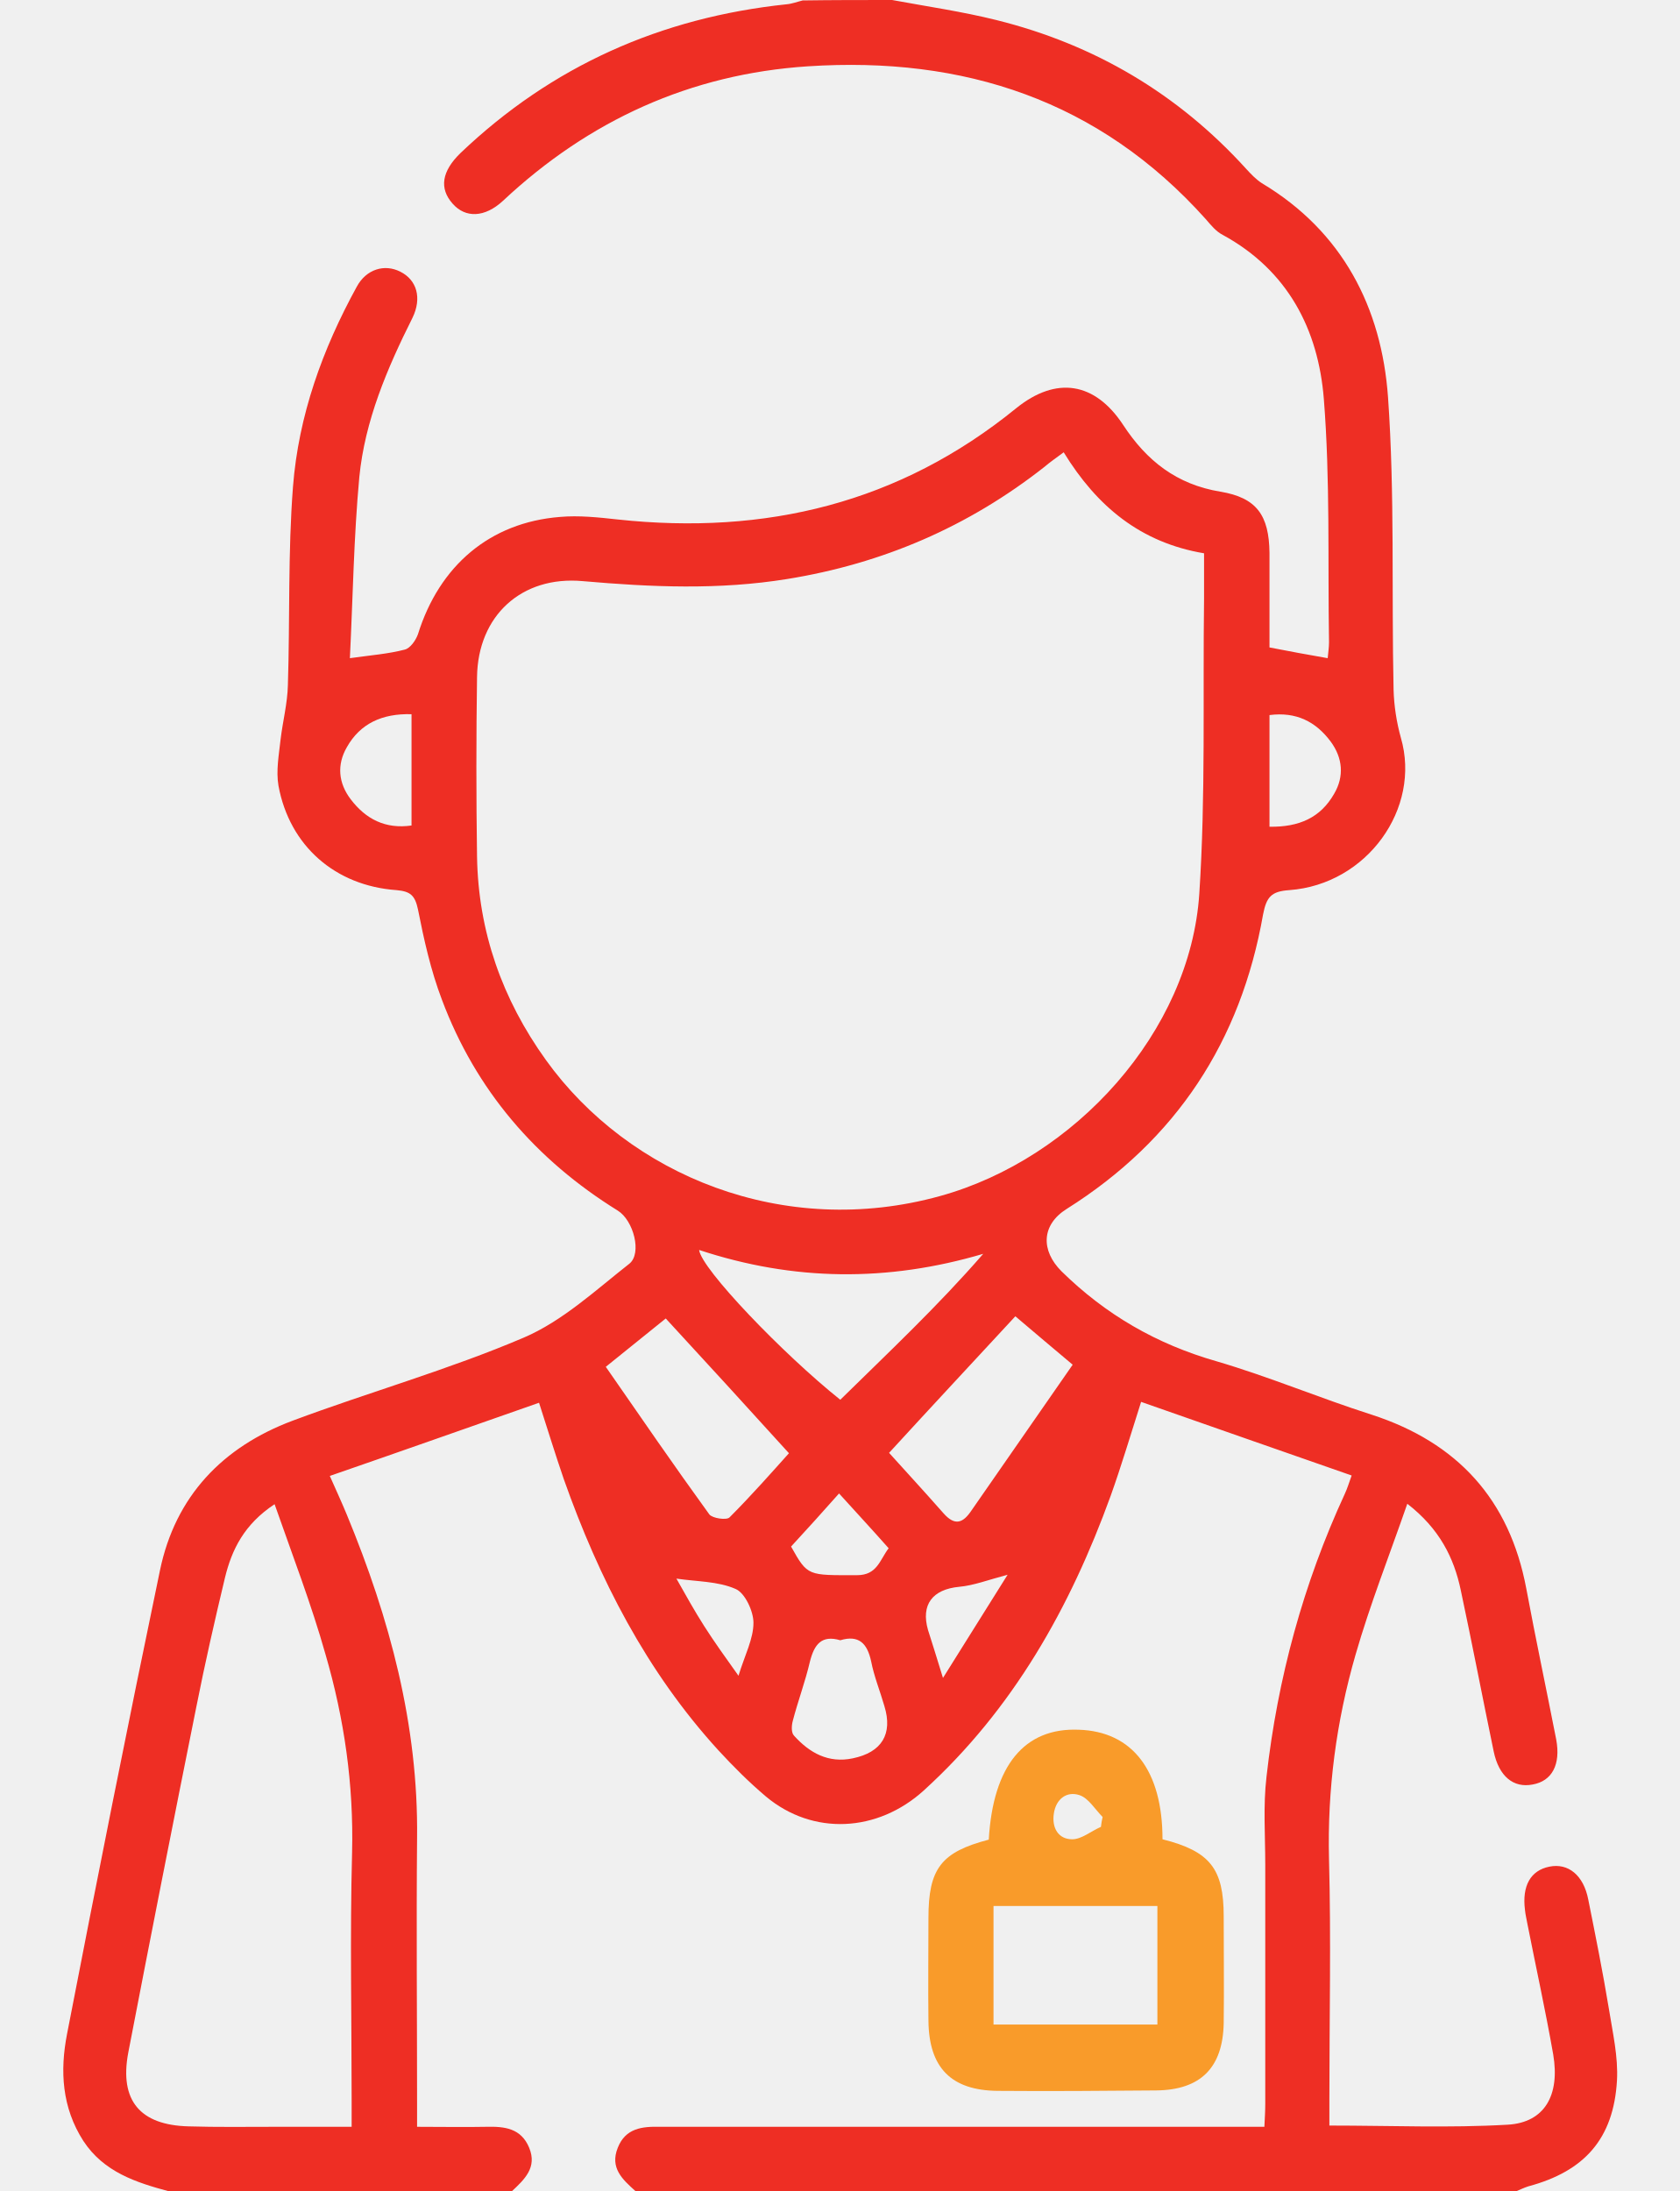
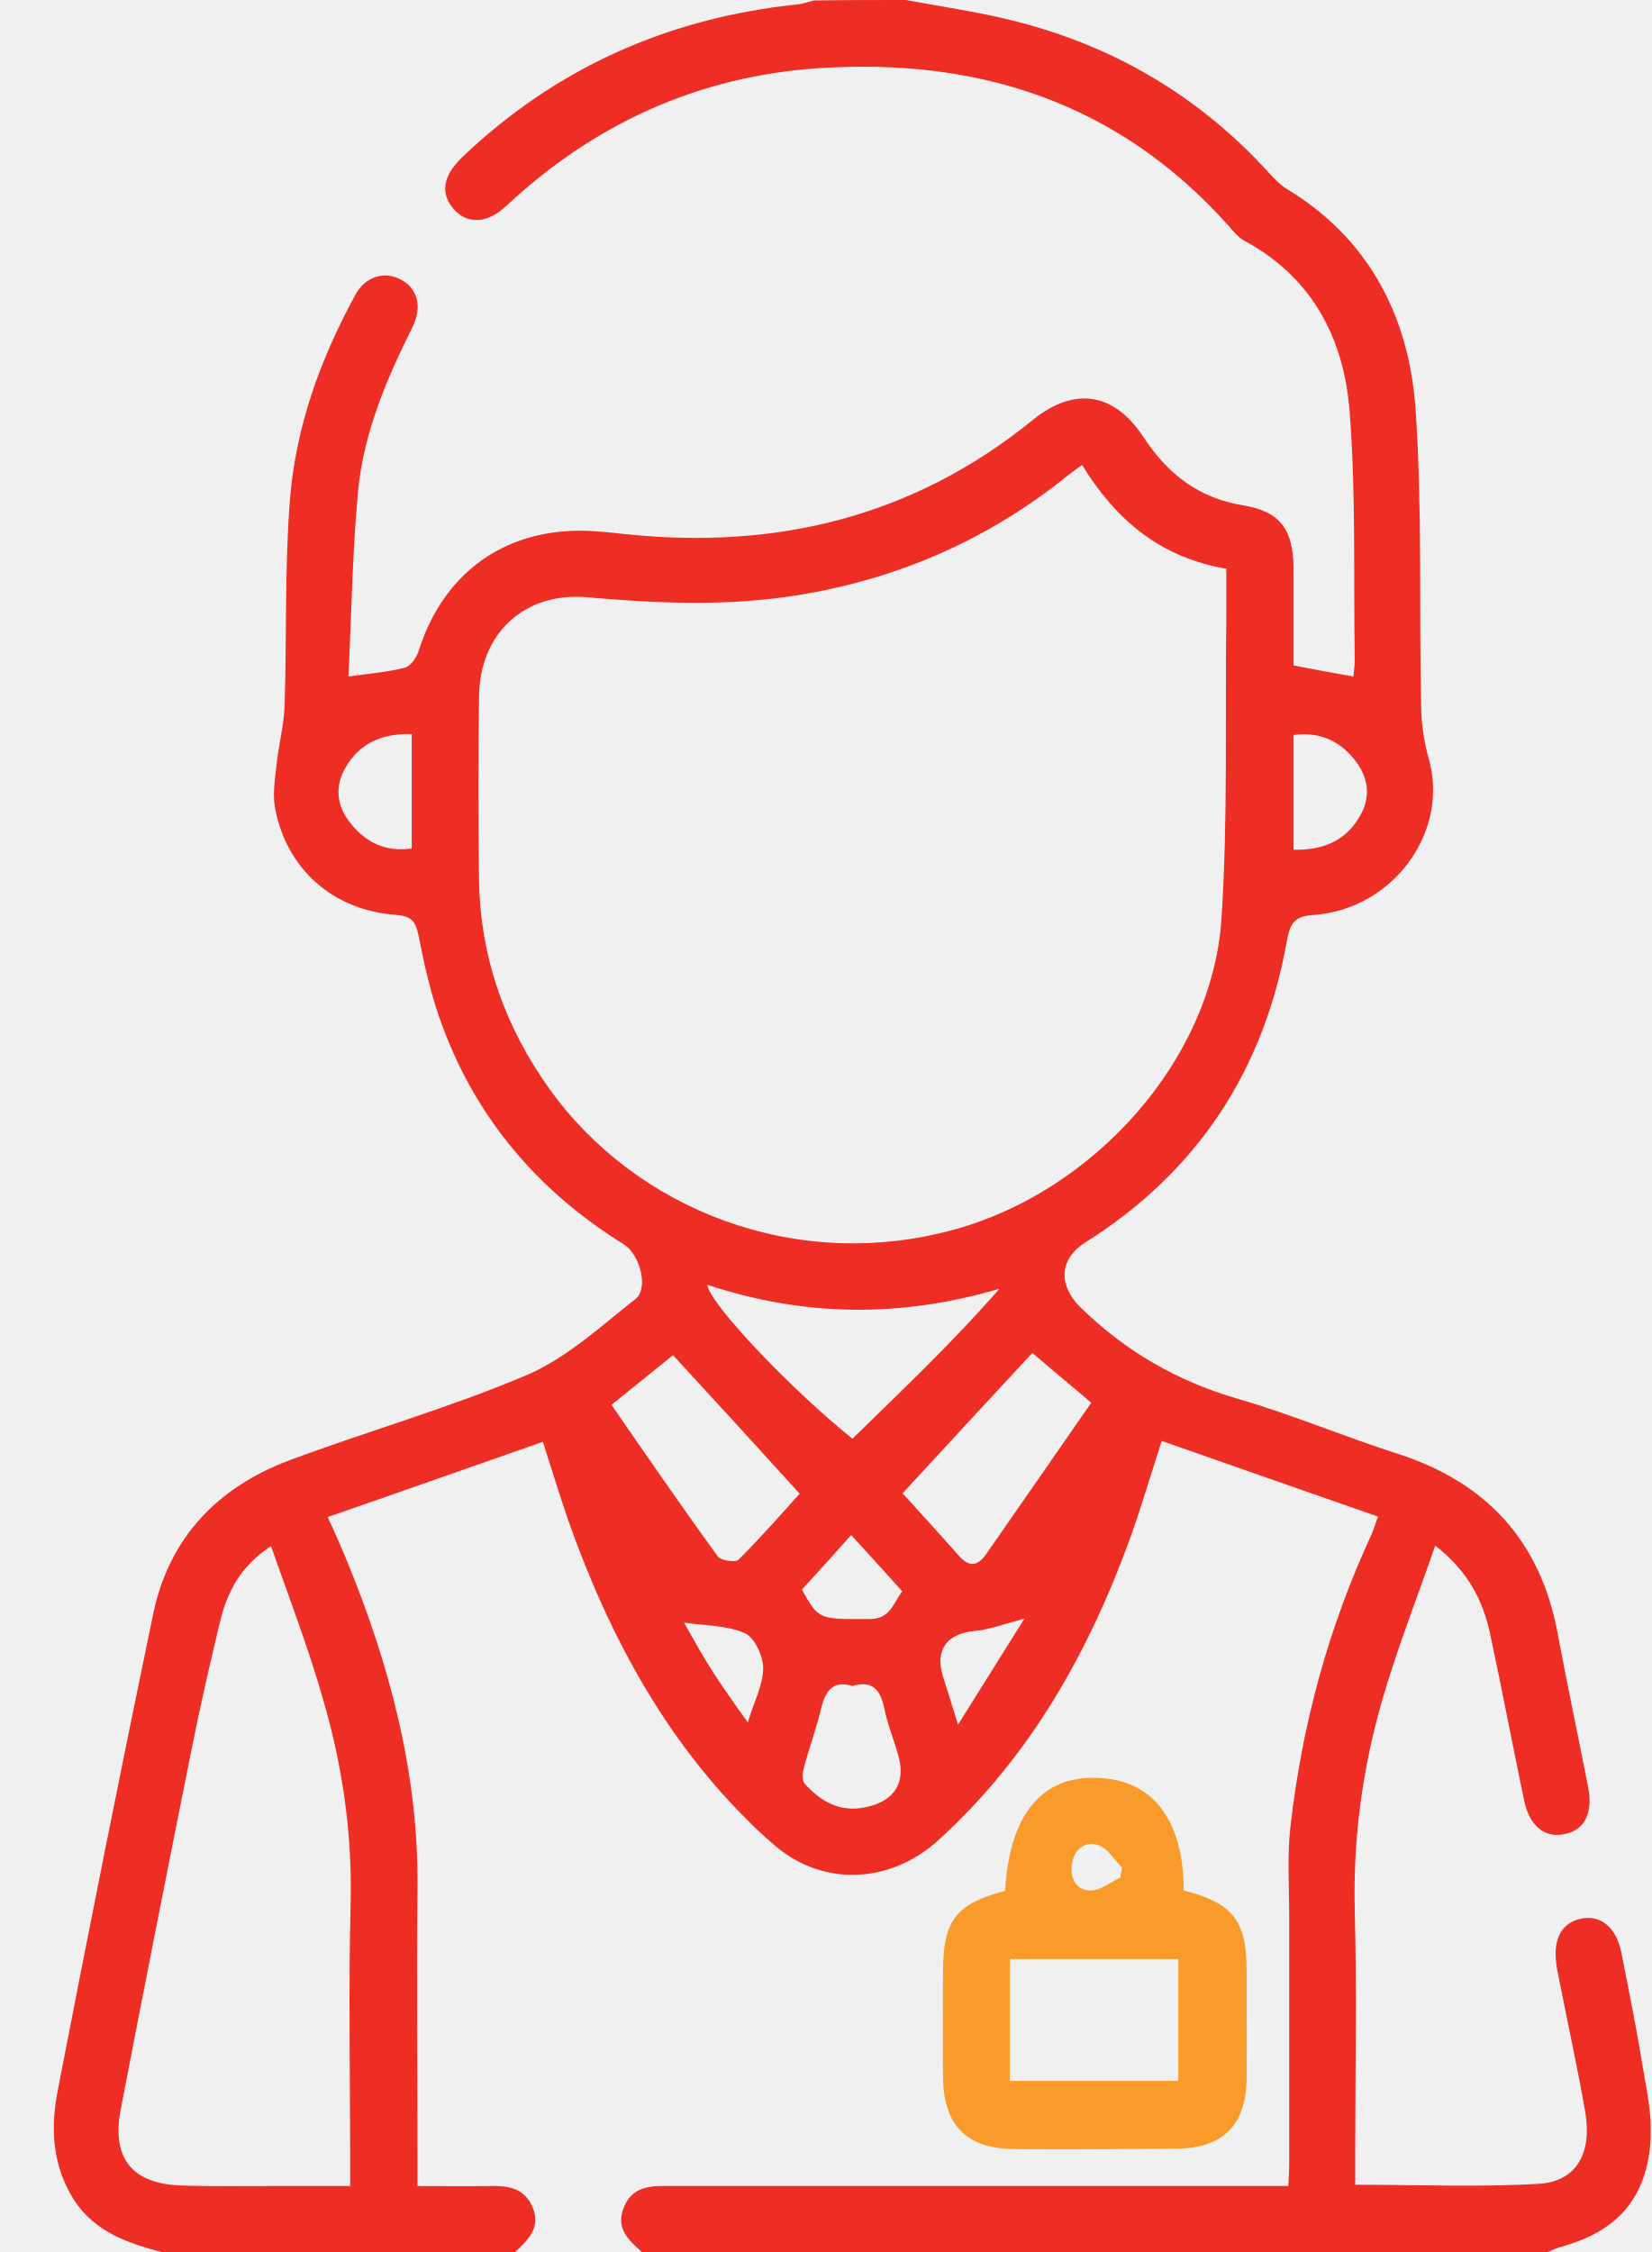
- <svg xmlns="http://www.w3.org/2000/svg" width="23" height="30" viewBox="0 0 23 30" fill="none">
-   <path d="M12.215 0C12.69 0.088 13.176 0.158 13.645 0.275C14.987 0.609 16.129 1.283 17.061 2.309C17.125 2.379 17.196 2.455 17.278 2.508C18.385 3.17 18.918 4.213 19.006 5.438C19.1 6.768 19.053 8.109 19.082 9.445C19.088 9.662 19.123 9.891 19.182 10.102C19.463 11.068 18.719 12.111 17.653 12.188C17.407 12.205 17.342 12.281 17.295 12.521C16.991 14.256 16.106 15.609 14.606 16.553C14.26 16.77 14.248 17.121 14.536 17.408C15.139 18 15.836 18.404 16.657 18.639C17.377 18.85 18.069 19.143 18.784 19.371C19.956 19.752 20.67 20.531 20.899 21.75C21.028 22.441 21.174 23.127 21.309 23.818C21.373 24.164 21.25 24.387 20.987 24.434C20.723 24.486 20.524 24.322 20.453 23.982C20.301 23.25 20.16 22.512 20.002 21.773C19.909 21.328 19.709 20.93 19.27 20.59C19.024 21.299 18.76 21.967 18.561 22.658C18.297 23.572 18.174 24.504 18.198 25.459C18.227 26.549 18.203 27.645 18.203 28.74C18.203 28.857 18.203 28.969 18.203 29.104C19.035 29.104 19.844 29.139 20.647 29.092C21.151 29.062 21.362 28.688 21.268 28.131C21.163 27.533 21.034 26.947 20.916 26.35C20.905 26.285 20.887 26.215 20.881 26.15C20.84 25.822 20.957 25.611 21.215 25.559C21.473 25.506 21.684 25.676 21.748 26.01C21.848 26.508 21.948 27.006 22.03 27.504C22.082 27.832 22.159 28.16 22.141 28.488C22.094 29.285 21.696 29.73 20.928 29.936C20.875 29.953 20.823 29.977 20.77 30C16.744 30 12.725 30 8.7 30C8.524 29.842 8.348 29.684 8.459 29.408C8.565 29.139 8.793 29.115 9.039 29.121C9.098 29.121 9.157 29.121 9.215 29.121C11.793 29.121 14.371 29.121 16.95 29.121C17.067 29.121 17.178 29.121 17.313 29.121C17.319 28.998 17.325 28.904 17.325 28.811C17.325 27.715 17.325 26.625 17.325 25.529C17.325 25.131 17.295 24.727 17.342 24.328C17.494 22.98 17.846 21.686 18.414 20.455C18.45 20.379 18.473 20.297 18.508 20.203C17.53 19.863 16.581 19.529 15.625 19.195C15.479 19.652 15.356 20.068 15.209 20.479C14.653 22.014 13.873 23.402 12.649 24.516C12.016 25.09 11.131 25.137 10.487 24.598C10.258 24.404 10.041 24.188 9.836 23.965C8.852 22.887 8.202 21.615 7.721 20.256C7.604 19.916 7.498 19.57 7.381 19.207C6.426 19.541 5.483 19.875 4.516 20.209C4.604 20.408 4.68 20.572 4.75 20.742C5.336 22.16 5.729 23.619 5.711 25.166C5.7 26.379 5.711 27.586 5.711 28.799C5.711 28.898 5.711 29.004 5.711 29.121C6.057 29.121 6.362 29.127 6.661 29.121C6.907 29.115 7.135 29.139 7.246 29.408C7.358 29.678 7.182 29.842 7.006 30.006C5.442 30.006 3.883 30.006 2.319 30.006C1.862 29.883 1.422 29.742 1.141 29.314C0.848 28.857 0.819 28.359 0.918 27.85C1.329 25.729 1.75 23.613 2.19 21.504C2.401 20.484 3.051 19.811 4.006 19.453C5.055 19.061 6.139 18.756 7.17 18.316C7.704 18.088 8.155 17.666 8.618 17.303C8.793 17.162 8.676 16.711 8.459 16.576C7.334 15.879 6.514 14.924 6.051 13.688C5.899 13.289 5.805 12.867 5.723 12.451C5.682 12.258 5.618 12.205 5.43 12.188C4.592 12.129 3.965 11.584 3.813 10.758C3.778 10.553 3.819 10.336 3.842 10.125C3.871 9.879 3.936 9.633 3.942 9.381C3.971 8.473 3.942 7.564 4.012 6.662C4.088 5.689 4.416 4.781 4.885 3.926C5.014 3.686 5.266 3.609 5.483 3.721C5.705 3.832 5.782 4.078 5.647 4.354C5.301 5.045 4.996 5.76 4.92 6.533C4.844 7.354 4.832 8.18 4.791 9.012C5.084 8.971 5.319 8.953 5.541 8.895C5.618 8.877 5.694 8.766 5.723 8.684C6.016 7.746 6.707 7.154 7.668 7.078C7.926 7.055 8.196 7.084 8.459 7.113C10.481 7.33 12.315 6.891 13.914 5.59C14.465 5.145 14.993 5.232 15.379 5.818C15.702 6.311 16.112 6.633 16.709 6.732C17.207 6.814 17.377 7.055 17.383 7.57C17.383 7.998 17.383 8.426 17.383 8.865C17.653 8.918 17.91 8.965 18.18 9.012C18.186 8.941 18.198 8.865 18.198 8.795C18.18 7.682 18.215 6.568 18.127 5.461C18.051 4.512 17.635 3.703 16.744 3.217C16.651 3.17 16.581 3.082 16.51 3C15.051 1.371 13.194 0.768 11.061 0.908C9.455 1.014 8.067 1.646 6.889 2.748C6.637 2.982 6.373 2.988 6.198 2.789C6.01 2.578 6.051 2.344 6.303 2.098C7.557 0.902 9.051 0.24 10.768 0.059C10.844 0.053 10.92 0.023 10.991 0.006C11.395 0 11.805 0 12.215 0ZM14.565 6.193C14.454 6.275 14.377 6.328 14.301 6.393C13.258 7.213 12.086 7.717 10.78 7.928C9.842 8.08 8.916 8.039 7.979 7.957C7.141 7.881 6.543 8.432 6.532 9.27C6.52 10.09 6.52 10.91 6.532 11.73C6.549 12.756 6.877 13.682 7.475 14.514C8.612 16.096 10.733 16.969 12.871 16.377C14.717 15.867 16.299 14.127 16.422 12.234C16.51 10.893 16.469 9.545 16.487 8.197C16.487 7.992 16.487 7.793 16.487 7.576C15.62 7.43 15.022 6.938 14.565 6.193ZM3.76 20.596C3.344 20.871 3.174 21.217 3.08 21.604C2.94 22.189 2.805 22.781 2.688 23.373C2.371 24.949 2.061 26.525 1.756 28.107C1.633 28.764 1.92 29.098 2.582 29.115C2.975 29.127 3.362 29.121 3.754 29.121C4.1 29.121 4.446 29.121 4.815 29.121C4.815 28.975 4.815 28.869 4.815 28.764C4.815 27.633 4.791 26.502 4.821 25.365C4.844 24.439 4.715 23.537 4.457 22.652C4.264 21.967 4.006 21.299 3.76 20.596ZM13.463 17.168C12.151 17.555 10.868 17.543 9.573 17.115C9.602 17.373 10.721 18.539 11.506 19.166C12.168 18.516 12.842 17.883 13.463 17.168ZM14.688 18.686C14.424 18.463 14.178 18.258 13.903 18.023C13.323 18.65 12.754 19.26 12.174 19.893C12.385 20.127 12.655 20.42 12.918 20.719C13.077 20.9 13.188 20.854 13.305 20.678C13.756 20.027 14.213 19.371 14.688 18.686ZM9.116 18.053C8.811 18.299 8.565 18.498 8.295 18.715C8.77 19.4 9.233 20.074 9.713 20.736C9.754 20.789 9.948 20.818 9.989 20.777C10.293 20.473 10.581 20.145 10.803 19.898C10.229 19.266 9.684 18.668 9.116 18.053ZM11.506 22.459C11.248 22.383 11.149 22.518 11.09 22.752C11.026 23.027 10.926 23.291 10.856 23.561C10.838 23.625 10.832 23.725 10.873 23.766C11.084 24 11.342 24.146 11.676 24.076C12.075 23.994 12.227 23.742 12.11 23.361C12.051 23.156 11.969 22.957 11.928 22.746C11.875 22.5 11.758 22.383 11.506 22.459ZM5.635 9.779C5.231 9.768 4.932 9.908 4.75 10.23C4.61 10.471 4.633 10.723 4.803 10.945C5.008 11.215 5.278 11.355 5.635 11.303C5.635 10.793 5.635 10.301 5.635 9.779ZM17.383 11.32C17.788 11.326 18.081 11.197 18.268 10.869C18.409 10.629 18.385 10.377 18.221 10.154C18.016 9.879 17.747 9.744 17.383 9.791C17.383 10.301 17.383 10.793 17.383 11.32ZM10.832 21.176C11.061 21.586 11.061 21.568 11.735 21.568C12.01 21.568 12.045 21.363 12.168 21.199C11.94 20.941 11.717 20.701 11.489 20.449C11.26 20.707 11.049 20.941 10.832 21.176ZM12.912 22.975C13.229 22.471 13.498 22.037 13.797 21.562C13.528 21.633 13.334 21.709 13.135 21.727C12.766 21.762 12.608 21.973 12.707 22.318C12.766 22.506 12.825 22.688 12.912 22.975ZM10.112 22.945C10.2 22.658 10.317 22.441 10.317 22.219C10.317 22.061 10.2 21.809 10.071 21.756C9.83 21.65 9.537 21.656 9.262 21.615C9.385 21.832 9.508 22.055 9.643 22.266C9.778 22.477 9.924 22.682 10.112 22.945Z" fill="#EE2E24" />
-   <path d="M15.918 25.184C16.569 25.348 16.756 25.588 16.756 26.238C16.756 26.725 16.762 27.217 16.756 27.703C16.744 28.312 16.44 28.617 15.831 28.623C15.11 28.629 14.383 28.635 13.662 28.629C13.024 28.623 12.719 28.312 12.713 27.668C12.707 27.199 12.713 26.73 12.713 26.262C12.713 25.582 12.889 25.359 13.539 25.189C13.598 24.176 14.026 23.654 14.77 23.684C15.508 23.707 15.918 24.246 15.918 25.184ZM13.604 27.721C14.377 27.721 15.11 27.721 15.848 27.721C15.848 27.17 15.848 26.643 15.848 26.098C15.092 26.098 14.354 26.098 13.604 26.098C13.604 26.643 13.604 27.17 13.604 27.721ZM15.075 25.014C15.081 24.967 15.086 24.926 15.098 24.879C14.993 24.773 14.905 24.621 14.782 24.58C14.606 24.521 14.459 24.633 14.43 24.832C14.401 25.025 14.489 25.184 14.682 25.184C14.811 25.184 14.94 25.072 15.075 25.014Z" fill="#F99B2A" />
+ <svg xmlns="http://www.w3.org/2000/svg" width="22" height="30" viewBox="0 0 22 30" fill="none">
+   <g clip-path="url(#clip0_2494_449)">
+     <path d="M12.066 0C12.54 0.088 13.027 0.158 13.495 0.275C14.837 0.609 15.98 1.283 16.911 2.309C16.976 2.379 17.046 2.455 17.128 2.508C18.235 3.17 18.769 4.213 18.857 5.438C18.95 6.768 18.903 8.109 18.933 9.445C18.939 9.662 18.974 9.891 19.032 10.102C19.314 11.068 18.569 12.111 17.503 12.188C17.257 12.205 17.192 12.281 17.146 12.521C16.841 14.256 15.956 15.609 14.456 16.553C14.11 16.77 14.099 17.121 14.386 17.408C14.989 18 15.687 18.404 16.507 18.639C17.228 18.85 17.919 19.143 18.634 19.371C19.806 19.752 20.521 20.531 20.749 21.75C20.878 22.441 21.024 23.127 21.159 23.818C21.224 24.164 21.101 24.387 20.837 24.434C20.573 24.486 20.374 24.322 20.304 23.982C20.151 23.25 20.011 22.512 19.853 21.773C19.759 21.328 19.56 20.93 19.12 20.59C18.874 21.299 18.61 21.967 18.411 22.658C18.148 23.572 18.024 24.504 18.048 25.459C18.077 26.549 18.054 27.645 18.054 28.74C18.054 28.857 18.054 28.969 18.054 29.104C18.886 29.104 19.694 29.139 20.497 29.092C21.001 29.062 21.212 28.688 21.118 28.131C21.013 27.533 20.884 26.947 20.767 26.35C20.755 26.285 20.737 26.215 20.732 26.15C20.691 25.822 20.808 25.611 21.066 25.559C21.323 25.506 21.534 25.676 21.599 26.01C21.698 26.508 21.798 27.006 21.88 27.504C21.933 27.832 22.009 28.16 21.991 28.488C21.944 29.285 21.546 29.73 20.778 29.936C20.726 29.953 20.673 29.977 20.62 30C16.595 30 12.575 30 8.55 30C8.374 29.842 8.198 29.684 8.31 29.408C8.415 29.139 8.644 29.115 8.89 29.121C8.948 29.121 9.007 29.121 9.066 29.121C11.644 29.121 14.222 29.121 16.8 29.121C16.917 29.121 17.028 29.121 17.163 29.121C17.169 28.998 17.175 28.904 17.175 28.811C17.175 27.715 17.175 26.625 17.175 25.529C17.175 25.131 17.146 24.727 17.192 24.328C17.345 22.98 17.696 21.686 18.265 20.455C18.3 20.379 18.323 20.297 18.358 20.203C17.38 19.863 16.431 19.529 15.476 19.195C15.329 19.652 15.206 20.068 15.06 20.479C14.503 22.014 13.724 23.402 12.499 24.516C11.866 25.09 10.982 25.137 10.337 24.598C10.108 24.404 9.892 24.188 9.687 23.965C8.702 22.887 8.052 21.615 7.571 20.256C7.454 19.916 7.349 19.57 7.232 19.207C6.276 19.541 5.333 19.875 4.366 20.209C4.454 20.408 4.53 20.572 4.601 20.742C5.187 22.16 5.579 23.619 5.562 25.166C5.55 26.379 5.562 27.586 5.562 28.799C5.562 28.898 5.562 29.004 5.562 29.121C5.907 29.121 6.212 29.127 6.511 29.121C6.757 29.115 6.985 29.139 7.097 29.408C7.208 29.678 7.032 29.842 6.857 30.006C5.292 30.006 3.733 30.006 2.169 30.006C1.712 29.883 1.273 29.742 0.991 29.314C0.698 28.857 0.669 28.359 0.769 27.85C1.179 25.729 1.601 23.613 2.04 21.504C2.251 20.484 2.901 19.811 3.857 19.453C4.905 19.061 5.989 18.756 7.021 18.316C7.554 18.088 8.005 17.666 8.468 17.303C8.644 17.162 8.526 16.711 8.31 16.576C7.185 15.879 6.364 14.924 5.901 13.688C5.749 13.289 5.655 12.867 5.573 12.451C5.532 12.258 5.468 12.205 5.28 12.188C4.442 12.129 3.816 11.584 3.663 10.758C3.628 10.553 3.669 10.336 3.692 10.125C3.722 9.879 3.786 9.633 3.792 9.381C3.821 8.473 3.792 7.564 3.862 6.662C3.939 5.689 4.267 4.781 4.735 3.926C4.864 3.686 5.116 3.609 5.333 3.721C5.556 3.832 5.632 4.078 5.497 4.354C5.151 5.045 4.847 5.76 4.771 6.533C4.694 7.354 4.683 8.18 4.642 9.012C4.935 8.971 5.169 8.953 5.392 8.895C5.468 8.877 5.544 8.766 5.573 8.684C5.866 7.746 6.558 7.154 7.519 7.078C7.776 7.055 8.046 7.084 8.31 7.113C10.331 7.33 12.165 6.891 13.765 5.59C14.316 5.145 14.843 5.232 15.23 5.818C15.552 6.311 15.962 6.633 16.56 6.732C17.058 6.814 17.228 7.055 17.233 7.57C17.233 7.998 17.233 8.426 17.233 8.865C17.503 8.918 17.761 8.965 18.03 9.012C18.036 8.941 18.048 8.865 18.048 8.795C18.03 7.682 18.066 6.568 17.978 5.461C17.901 4.512 17.485 3.703 16.595 3.217C16.501 3.17 16.431 3.082 16.36 3C14.902 1.371 13.044 0.768 10.911 0.908C9.306 1.014 7.917 1.646 6.739 2.748C6.487 2.982 6.224 2.988 6.048 2.789C5.86 2.578 5.901 2.344 6.153 2.098C7.407 0.902 8.901 0.24 10.618 0.059C10.694 0.053 10.771 0.023 10.841 0.006C11.245 0 11.655 0 12.066 0ZM14.415 6.193C14.304 6.275 14.228 6.328 14.152 6.393C13.108 7.213 11.937 7.717 10.63 7.928C9.692 8.08 8.767 8.039 7.829 7.957C6.991 7.881 6.394 8.432 6.382 9.27C6.37 10.09 6.37 10.91 6.382 11.73C6.399 12.756 6.728 13.682 7.325 14.514C8.462 16.096 10.583 16.969 12.722 16.377C14.568 15.867 16.149 14.127 16.273 12.234C16.36 10.893 16.319 9.545 16.337 8.197C16.337 7.992 16.337 7.793 16.337 7.576C15.47 7.43 14.872 6.938 14.415 6.193ZM3.61 20.596C3.194 20.871 3.025 21.217 2.931 21.604C2.79 22.189 2.655 22.781 2.538 23.373C2.222 24.949 1.911 26.525 1.607 28.107C1.483 28.764 1.771 29.098 2.433 29.115C2.825 29.127 3.212 29.121 3.605 29.121C3.95 29.121 4.296 29.121 4.665 29.121C4.665 28.975 4.665 28.869 4.665 28.764C4.665 27.633 4.642 26.502 4.671 25.365C4.694 24.439 4.566 23.537 4.308 22.652C4.114 21.967 3.857 21.299 3.61 20.596ZM13.314 17.168C12.001 17.555 10.718 17.543 9.423 17.115C9.452 17.373 10.571 18.539 11.357 19.166C12.019 18.516 12.693 17.883 13.314 17.168ZM14.538 18.686C14.274 18.463 14.028 18.258 13.753 18.023C13.173 18.65 12.605 19.26 12.024 19.893C12.235 20.127 12.505 20.42 12.769 20.719C12.927 20.9 13.038 20.854 13.155 20.678C13.607 20.027 14.064 19.371 14.538 18.686ZM8.966 18.053C8.661 18.299 8.415 18.498 8.146 18.715C8.62 19.4 9.083 20.074 9.564 20.736C9.605 20.789 9.798 20.818 9.839 20.777C10.144 20.473 10.431 20.145 10.653 19.898C10.079 19.266 9.534 18.668 8.966 18.053ZM11.357 22.459C11.099 22.383 10.999 22.518 10.941 22.752C10.876 23.027 10.777 23.291 10.706 23.561C10.689 23.625 10.683 23.725 10.724 23.766C10.935 24 11.193 24.146 11.527 24.076C11.925 23.994 12.077 23.742 11.96 23.361C11.902 23.156 11.819 22.957 11.778 22.746C11.726 22.5 11.608 22.383 11.357 22.459ZM5.485 9.779C5.081 9.768 4.782 9.908 4.601 10.23C4.46 10.471 4.483 10.723 4.653 10.945C4.858 11.215 5.128 11.355 5.485 11.303C5.485 10.793 5.485 10.301 5.485 9.779ZM17.233 11.32C17.638 11.326 17.931 11.197 18.118 10.869C18.259 10.629 18.235 10.377 18.071 10.154C17.866 9.879 17.597 9.744 17.233 9.791C17.233 10.301 17.233 10.793 17.233 11.32ZM10.683 21.176C10.911 21.586 10.911 21.568 11.585 21.568C11.86 21.568 11.896 21.363 12.019 21.199C11.79 20.941 11.568 20.701 11.339 20.449C11.11 20.707 10.899 20.941 10.683 21.176ZM12.763 22.975C13.079 22.471 13.349 22.037 13.648 21.562C13.378 21.633 13.185 21.709 12.985 21.727C12.616 21.762 12.458 21.973 12.558 22.318C12.616 22.506 12.675 22.688 12.763 22.975ZM9.962 22.945C10.05 22.658 10.167 22.441 10.167 22.219C10.167 22.061 10.05 21.809 9.921 21.756C9.681 21.65 9.388 21.656 9.112 21.615C9.235 21.832 9.358 22.055 9.493 22.266C9.628 22.477 9.774 22.682 9.962 22.945Z" fill="#EE2E24" />
+     <path d="M15.769 25.184C16.419 25.348 16.607 25.588 16.607 26.238C16.607 26.725 16.612 27.217 16.607 27.703C16.595 28.312 16.29 28.617 15.681 28.623C14.96 28.629 14.233 28.635 13.513 28.629C12.874 28.623 12.569 28.312 12.563 27.668C12.558 27.199 12.563 26.73 12.563 26.262C12.563 25.582 12.739 25.359 13.39 25.189C13.448 24.176 13.876 23.654 14.62 23.684C15.358 23.707 15.769 24.246 15.769 25.184ZM13.454 27.721C14.228 27.721 14.96 27.721 15.698 27.721C15.698 27.17 15.698 26.643 15.698 26.098C14.943 26.098 14.204 26.098 13.454 26.098C13.454 26.643 13.454 27.17 13.454 27.721ZM14.925 25.014C14.931 24.967 14.937 24.926 14.948 24.879C14.843 24.773 14.755 24.621 14.632 24.58C14.456 24.521 14.31 24.633 14.28 24.832C14.251 25.025 14.339 25.184 14.532 25.184C14.661 25.184 14.79 25.072 14.925 25.014Z" fill="#F99B2A" />
+   </g>
+   <defs>
+     <clipPath id="clip0_2494_449">
+       <rect width="21.281" height="30" fill="white" transform="translate(0.710037)" />
+     </clipPath>
+   </defs>
</svg>
